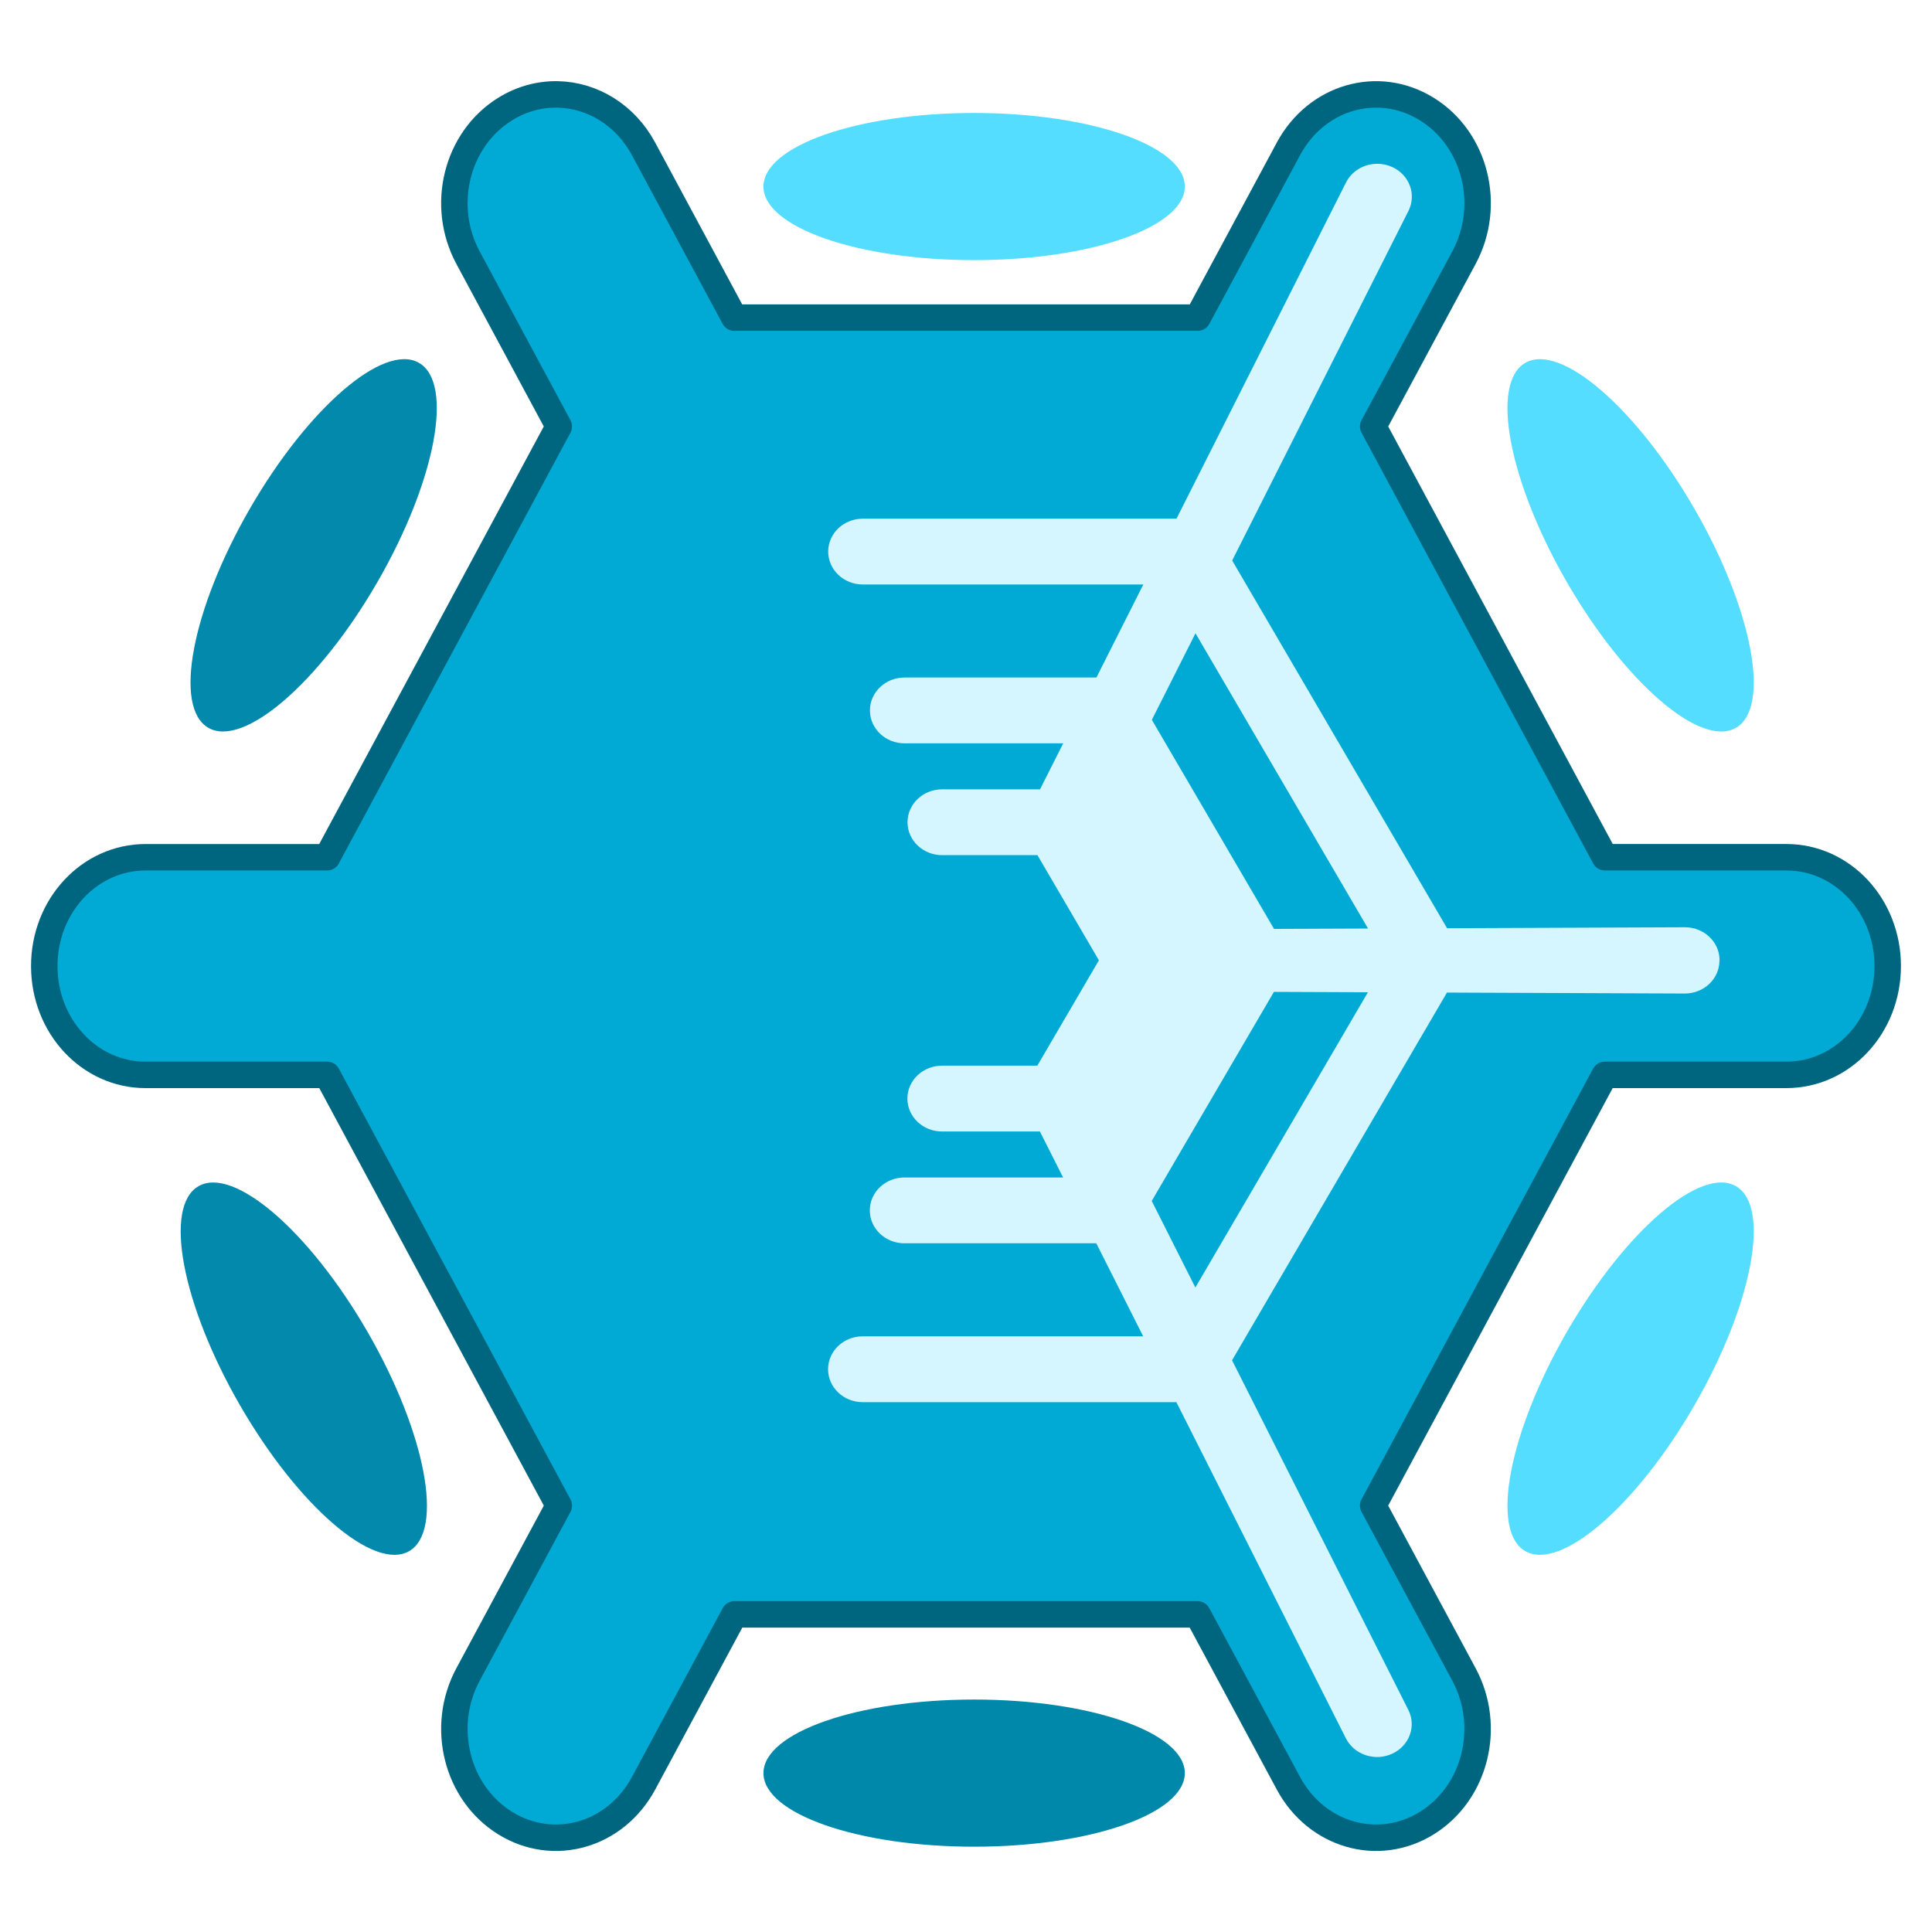
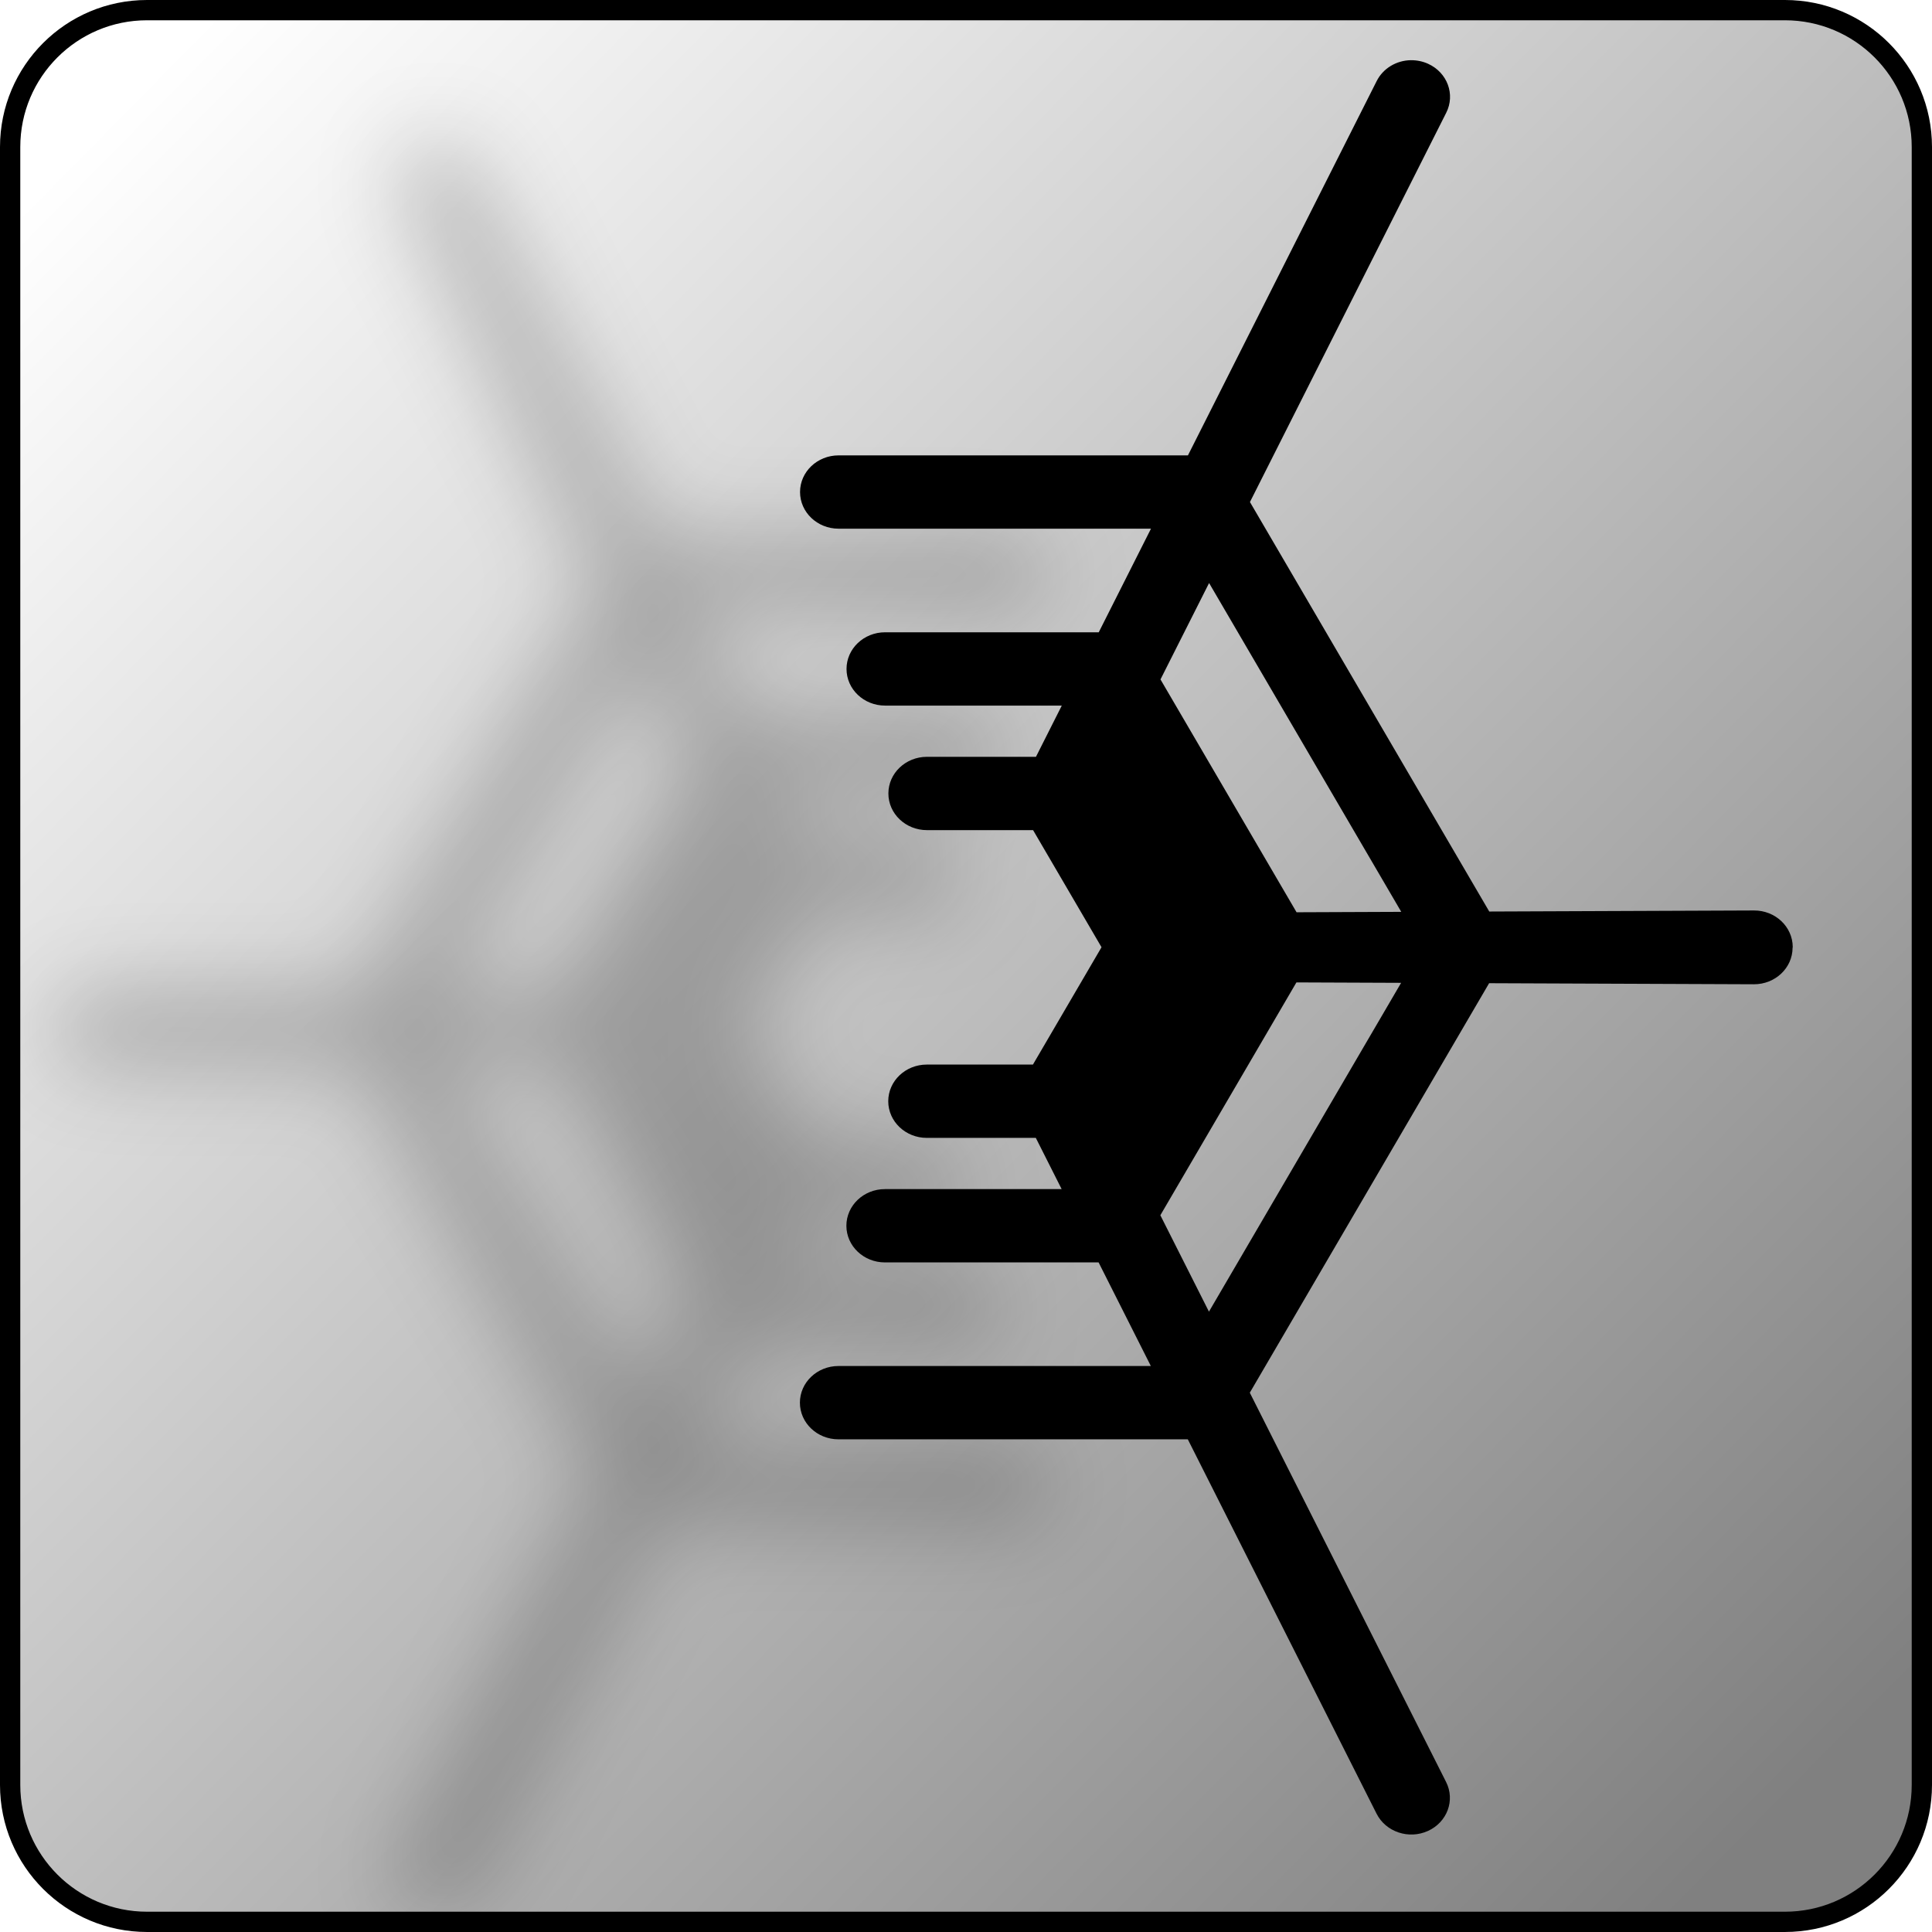
- <svg xmlns="http://www.w3.org/2000/svg" width="145.34mm" height="145.34mm" version="1.1" viewBox="0 0 515 515">
-   <path transform="scale(.93753)" d="m158.66 26.846c-5.093-0.118-10.285 1.218-15.037 4.164-13.825 8.569-18.528 27.416-10.547 42.258l25.805 47.984-65.867 122.49h-51.611c-15.963 0-28.814 13.797-28.814 30.936s12.851 30.936 28.814 30.936h51.629l65.857 122.47-25.812 48c-7.982 14.842-3.278 33.691 10.547 42.26 13.824 8.569 31.378 3.518 39.359-11.324l25.818-48.01h131.71l25.818 48.01c7.982 14.842 25.535 19.893 39.359 11.324 13.825-8.569 18.53-27.418 10.549-42.26l-25.814-48.004 65.857-122.47h51.631c15.963 0 28.812-13.797 28.812-30.936s-12.849-30.936-28.812-30.936h-51.613l-65.867-122.48 25.807-47.988c7.982-14.842 3.276-33.689-10.549-42.258-13.824-8.569-31.378-3.52-39.359 11.322l-25.801 47.979h-131.75l-25.801-47.979c-5.238-9.74-14.598-15.262-24.322-15.486z" fill="#00aad4" stroke="#006680" stroke-linecap="round" stroke-linejoin="round" stroke-width="7.526" />
-   <path transform="scale(.93753)" d="m391.47 46.576a9.844 9.358 0 0 0-8.766 5.311l-48.195 95.584h-89.189a9.844 9.358 0 0 0-9.844 9.357 9.844 9.358 0 0 0 9.844 9.359h79.752l-13.336 26.447h-54.549a9.844 9.358 0 0 0-9.844 9.357 9.844 9.358 0 0 0 9.844 9.359h45.113l-6.594 13.076h-27.832a9.844 9.358 0 0 0-9.844 9.357 9.844 9.358 0 0 0 9.844 9.359h27.098l17.479 29.904h-0.01l-17.504 29.949h-27.098a9.844 9.358 0 0 0-9.844 9.359 9.844 9.358 0 0 0 9.844 9.357h27.832l6.594 13.076h-45.113a9.844 9.358 0 0 0-9.844 9.359 9.844 9.358 0 0 0 9.844 9.357h54.549l13.336 26.447h-79.752a9.844 9.358 0 0 0-9.844 9.359 9.844 9.358 0 0 0 9.844 9.357h89.189l48.195 95.584a9.844 9.358 0 0 0 13.131 4.393 9.844 9.358 0 0 0 4.621-12.484l-50.117-99.395 61.098-104.55 67.594 0.27a9.844 9.358 0 0 0 9.885-9.318 9.844 9.358 0 0 0 0-0.08h0.035a9.844 9.358 0 0 0 0-0.125 9.844 9.358 0 0 0-9.885-9.318l-67.594 0.27-61.098-104.55 50.117-99.395a9.844 9.358 0 0 0-4.621-12.484 9.844 9.358 0 0 0-4.365-0.918zm-51.562 133.48 49.061 83.949-26.729 0.107-34.74-59.445 12.408-24.611zm22.297 101.96 26.729 0.107-49.061 83.949-12.408-24.611 34.74-59.445z" fill="#d5f6ff" />
-   <g fill="#5df">
-     <ellipse cx="259.67" cy="49.729" rx="56.16" ry="19.613" />
-     <ellipse transform="rotate(-60)" cx="-98.625" cy="558.84" rx="56.16" ry="19.613" />
-     <ellipse transform="matrix(-.5 -.86603 -.86603 .5 0 0)" cx="-343.22" cy="-303.74" rx="56.16" ry="19.613" />
-   </g>
-   <g fill="#08a">
-     <ellipse cx="259.67" cy="472.65" rx="56.16" ry="19.613" />
-     <ellipse transform="matrix(-.5 -.86603 -.86603 .5 0 0)" cx="-356.45" cy="112.28" rx="56.16" ry="19.613" opacity=".992" />
-     <ellipse transform="rotate(-60)" cx="-84.083" cy="145.09" rx="56.16" ry="19.613" opacity=".992" />
-   </g>
+ <svg xmlns="http://www.w3.org/2000/svg" xmlns:xlink="http://www.w3.org/1999/xlink" width="446.566mm" height="446.566mm" version="1.1" viewBox="28.097 17.542 446.566 446.566" id="svg36">
+   <defs id="defs40">
+     <linearGradient id="linearGradient1425">
+       <stop style="stop-color:#ffffff;stop-opacity:1;" offset="0" id="stop1421" />
+       <stop style="stop-color:#808080;stop-opacity:1" offset="1" id="stop1423" />
+     </linearGradient>
+     <filter style="color-interpolation-filters:sRGB" id="filter1353" x="-0.129" y="-0.072" width="1.35" height="1.194">
+       <feFlood flood-opacity="1" flood-color="rgb(0,0,0)" result="flood" id="feFlood1343" />
+       <feComposite in="flood" in2="SourceGraphic" operator="in" result="composite1" id="feComposite1345" />
+       <feGaussianBlur in="composite1" stdDeviation="12.324" result="blur" id="feGaussianBlur1347" />
+       <feOffset dx="21.11" dy="20.329" result="offset" id="feOffset1349" />
+       <feComposite in="offset" in2="offset" operator="atop" result="composite2" id="feComposite1351" />
+     </filter>
+     <linearGradient xlink:href="#linearGradient1425" id="linearGradient1427" x1="-78.922" y1="-27.172" x2="312.829" y2="358.912" gradientUnits="userSpaceOnUse" gradientTransform="translate(133.1707,70.65781)" />
+     <filter style="color-interpolation-filters:sRGB" id="filter2163" x="-0.105" y="-0.058" width="1.209" height="1.117">
+       <feGaussianBlur stdDeviation="9.994" id="feGaussianBlur2165" />
+     </filter>
+   </defs>
+   <g transform="matrix(0.54253,0,0,0.54253,211.9007,141.3978)" fill="none" stroke="#00ffff" stroke-width="17.28" id="g18" style="stroke-linecap:round;stroke-linejoin:round" />
+   <rect style="opacity:1;fill:url(#linearGradient1427);fill-opacity:1;stroke:#000000;stroke-width:4.688;stroke-miterlimit:4;stroke-dasharray:none" id="rect1096" width="441.878" height="441.878" x="30.441" y="19.885" ry="31.647" />
+   <path id="rect990" style="fill:#000000;fill-opacity:1;stroke:none;stroke-width:2.208;stroke-linecap:round;stroke-linejoin:round;stroke-miterlimit:4;stroke-dasharray:none;stroke-opacity:1" d="m 354.25,31.453 a 8.912,8.472 0 0 0 -7.936,4.808 l -43.634,86.538 h -80.748 a 8.912,8.472 0 0 0 -8.912,8.472 8.912,8.472 0 0 0 8.912,8.474 h 72.204 l -12.074,23.944 H 232.676 a 8.912,8.472 0 0 0 -8.912,8.472 8.912,8.472 0 0 0 8.912,8.474 h 40.844 l -5.97,11.839 h -25.198 a 8.912,8.472 0 0 0 -8.912,8.472 8.912,8.472 0 0 0 8.912,8.474 h 24.533 l 15.824,27.074 h -0.009 l -15.848,27.115 h -24.532 a 8.912,8.472 0 0 0 -8.912,8.474 8.912,8.472 0 0 0 8.912,8.472 h 25.198 l 5.97,11.839 h -40.844 a 8.912,8.472 0 0 0 -8.912,8.474 8.912,8.472 0 0 0 8.912,8.472 h 49.386 l 12.074,23.944 h -72.204 a 8.912,8.472 0 0 0 -8.912,8.474 8.912,8.472 0 0 0 8.912,8.472 h 80.748 l 43.634,86.538 a 8.912,8.472 0 0 0 11.888,3.977 8.912,8.472 0 0 0 4.184,-11.303 l -45.374,-89.987 55.315,-94.652 61.196,0.244 a 8.912,8.472 0 0 0 8.949,-8.436 8.912,8.472 0 0 0 0,-0.072 h 0.032 a 8.912,8.472 0 0 0 0,-0.113 8.912,8.472 0 0 0 -8.949,-8.436 l -61.196,0.244 -55.315,-94.652 45.374,-89.988 a 8.912,8.472 0 0 0 -4.184,-11.303 8.912,8.472 0 0 0 -3.952,-0.831 z m -46.682,120.851 44.417,76.004 -24.199,0.097 -31.452,-53.819 z m 20.187,92.315 24.199,0.097 -44.417,76.004 -11.234,-22.282 z" />
+   <path id="rect990-3" style="fill:#000000;fill-opacity:1;stroke:none;stroke-width:2.208;stroke-linecap:round;stroke-linejoin:round;stroke-miterlimit:4;stroke-dasharray:none;stroke-opacity:1;opacity:0.23;filter:url(#filter2163)" d="m 129.073,50.404 a 8.912,8.472 0 0 1 7.936,4.808 L 180.643,141.749 h 80.748 a 8.912,8.472 0 0 1 8.912,8.472 8.912,8.472 0 0 1 -8.912,8.474 h -72.204 l 12.074,23.944 h 49.386 a 8.912,8.472 0 0 1 8.912,8.472 8.912,8.472 0 0 1 -8.912,8.474 h -40.844 l 5.97,11.839 h 25.198 a 8.912,8.472 0 0 1 8.912,8.472 8.912,8.472 0 0 1 -8.912,8.474 h -24.533 l -15.824,27.074 h 0.009 l 15.848,27.115 h 24.532 a 8.912,8.472 0 0 1 8.912,8.474 8.912,8.472 0 0 1 -8.912,8.472 h -25.198 l -5.97,11.839 h 40.844 a 8.912,8.472 0 0 1 8.912,8.474 8.912,8.472 0 0 1 -8.912,8.472 h -49.386 l -12.074,23.944 h 72.204 a 8.912,8.472 0 0 1 8.912,8.474 8.912,8.472 0 0 1 -8.912,8.472 h -80.748 l -43.634,86.538 a 8.912,8.472 0 0 1 -11.888,3.977 8.912,8.472 0 0 1 -4.184,-11.303 l 45.374,-89.987 -55.315,-94.652 -61.196,0.244 a 8.912,8.472 0 0 1 -8.949,-8.436 8.912,8.472 0 0 1 0,-0.072 h -0.032 a 8.912,8.472 0 0 1 0,-0.113 8.912,8.472 0 0 1 8.949,-8.436 l 61.196,0.244 55.315,-94.652 -45.374,-89.988 a 8.912,8.472 0 0 1 4.184,-11.303 8.912,8.472 0 0 1 3.952,-0.831 z m 46.682,120.851 -44.417,76.004 24.199,0.097 31.452,-53.819 z m -20.187,92.315 -24.199,0.097 44.417,76.004 11.234,-22.282 z" />
</svg>
